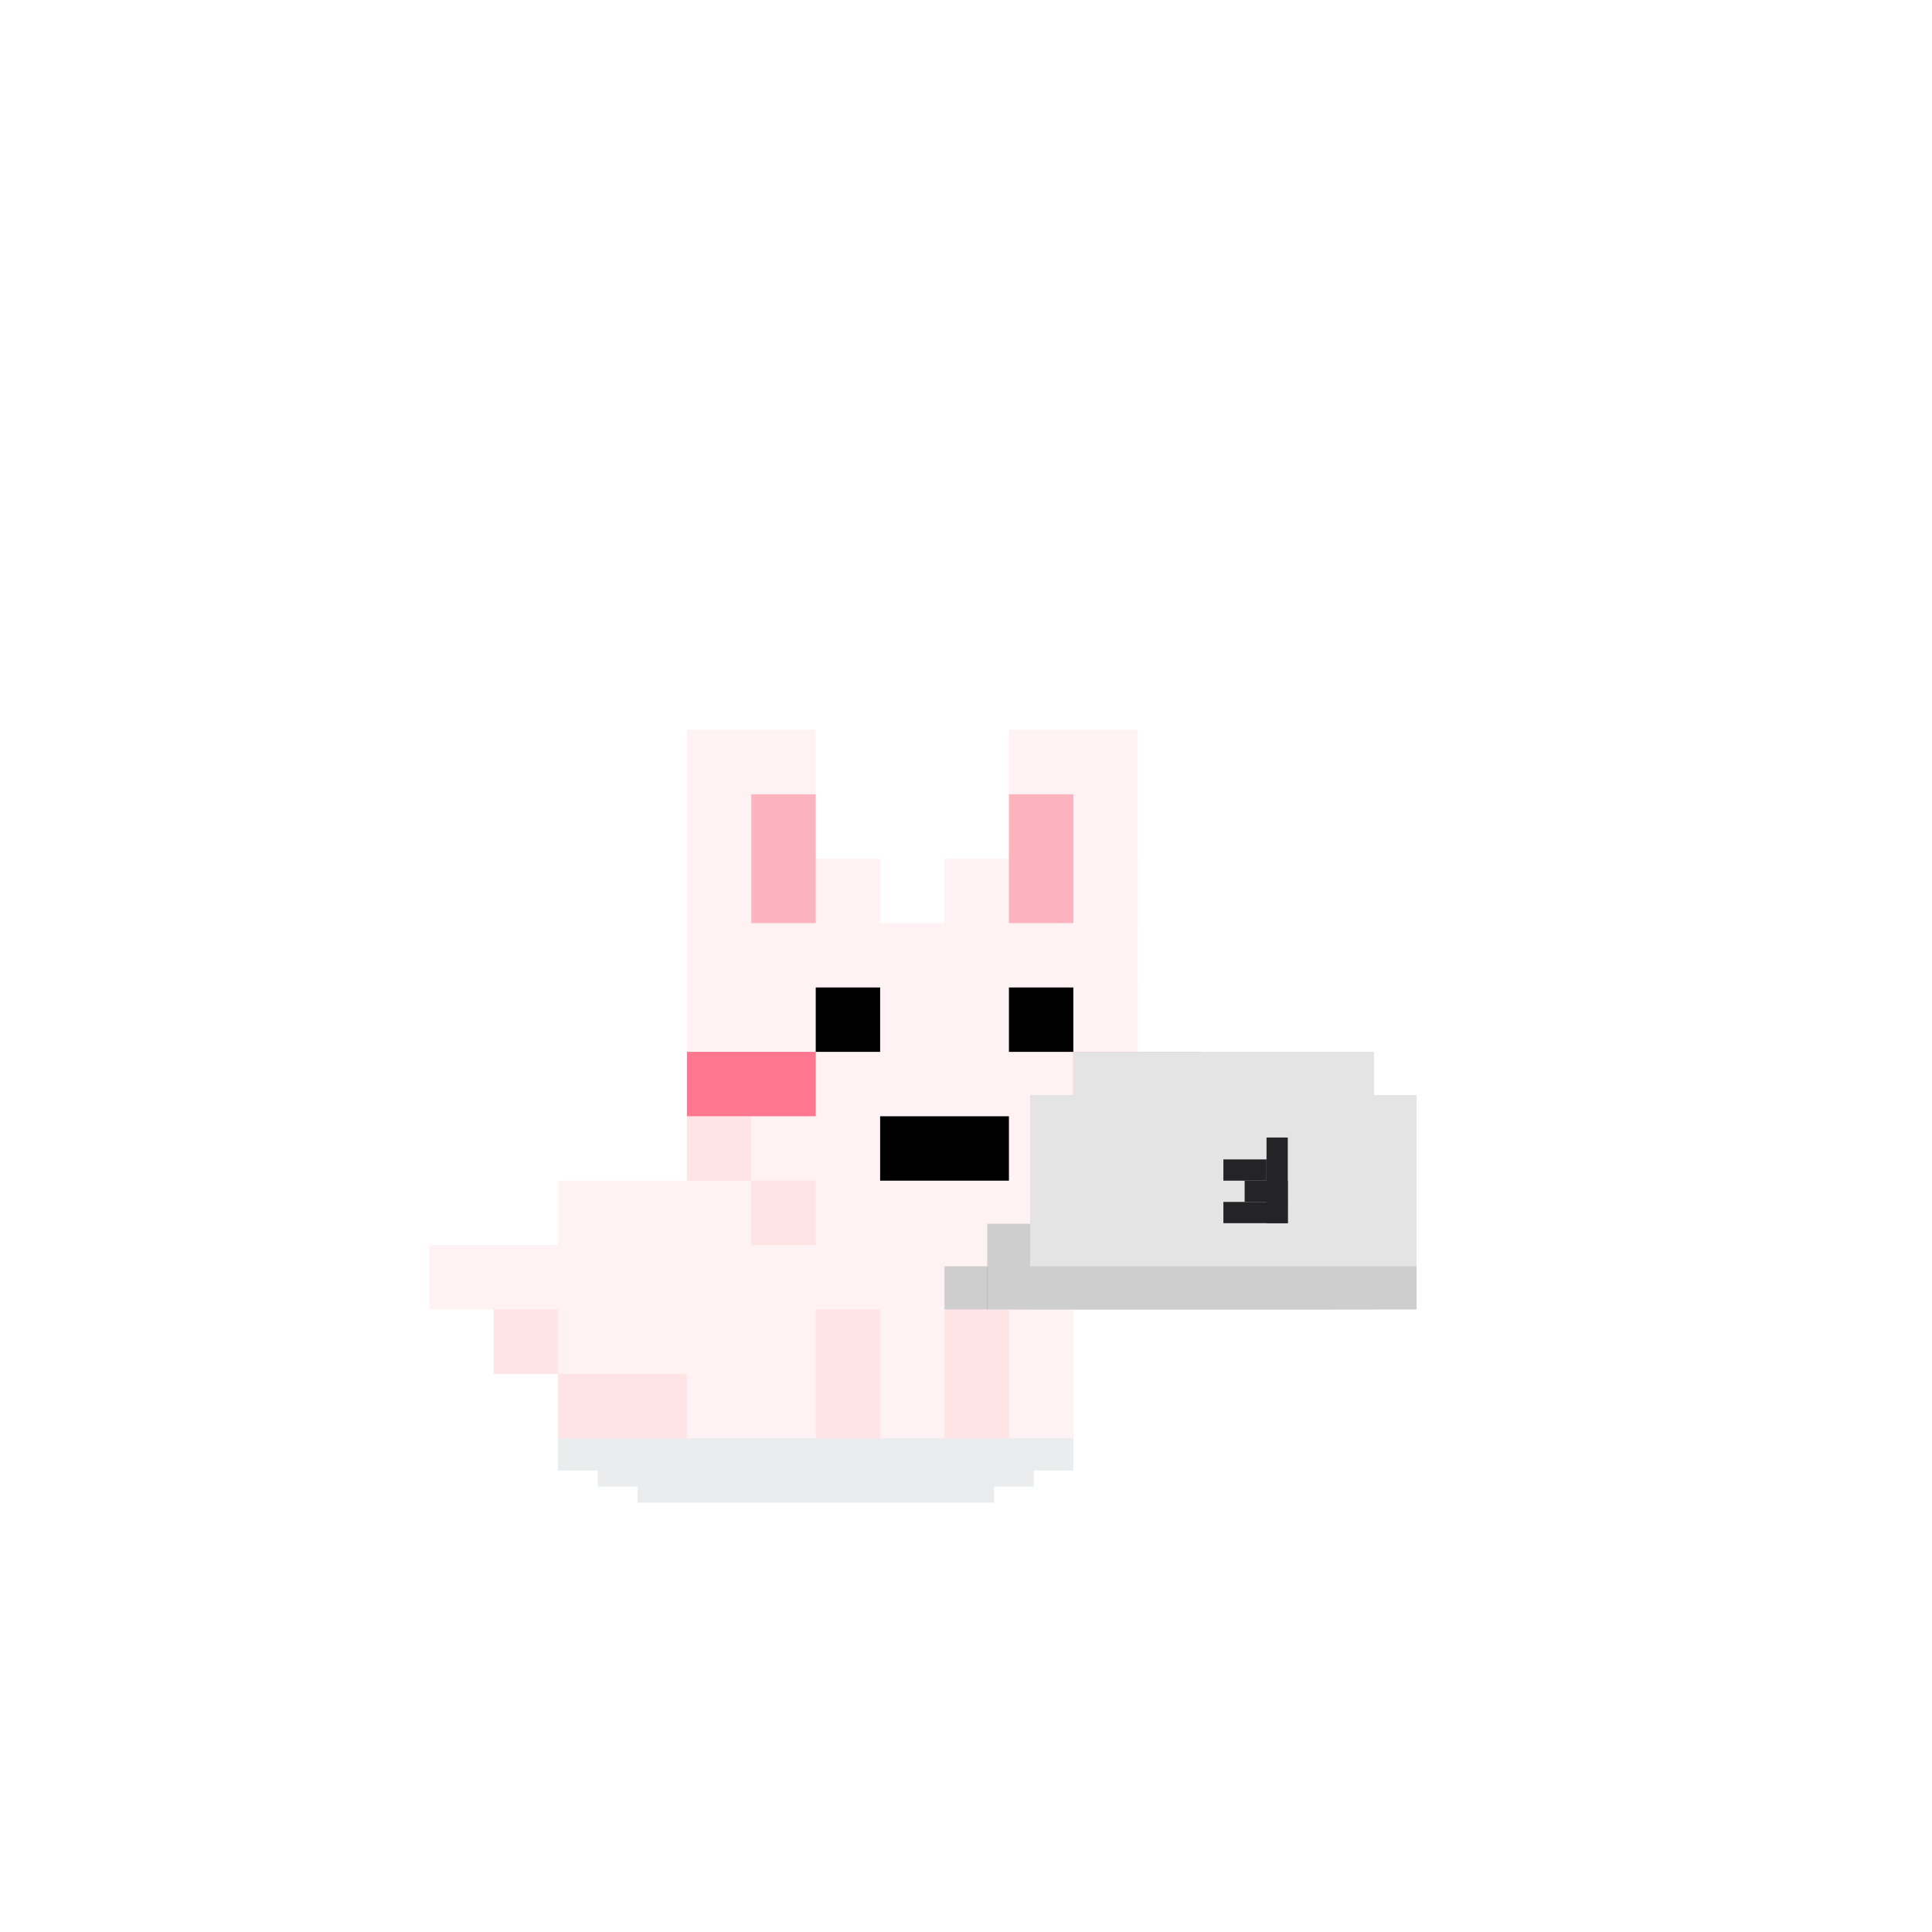
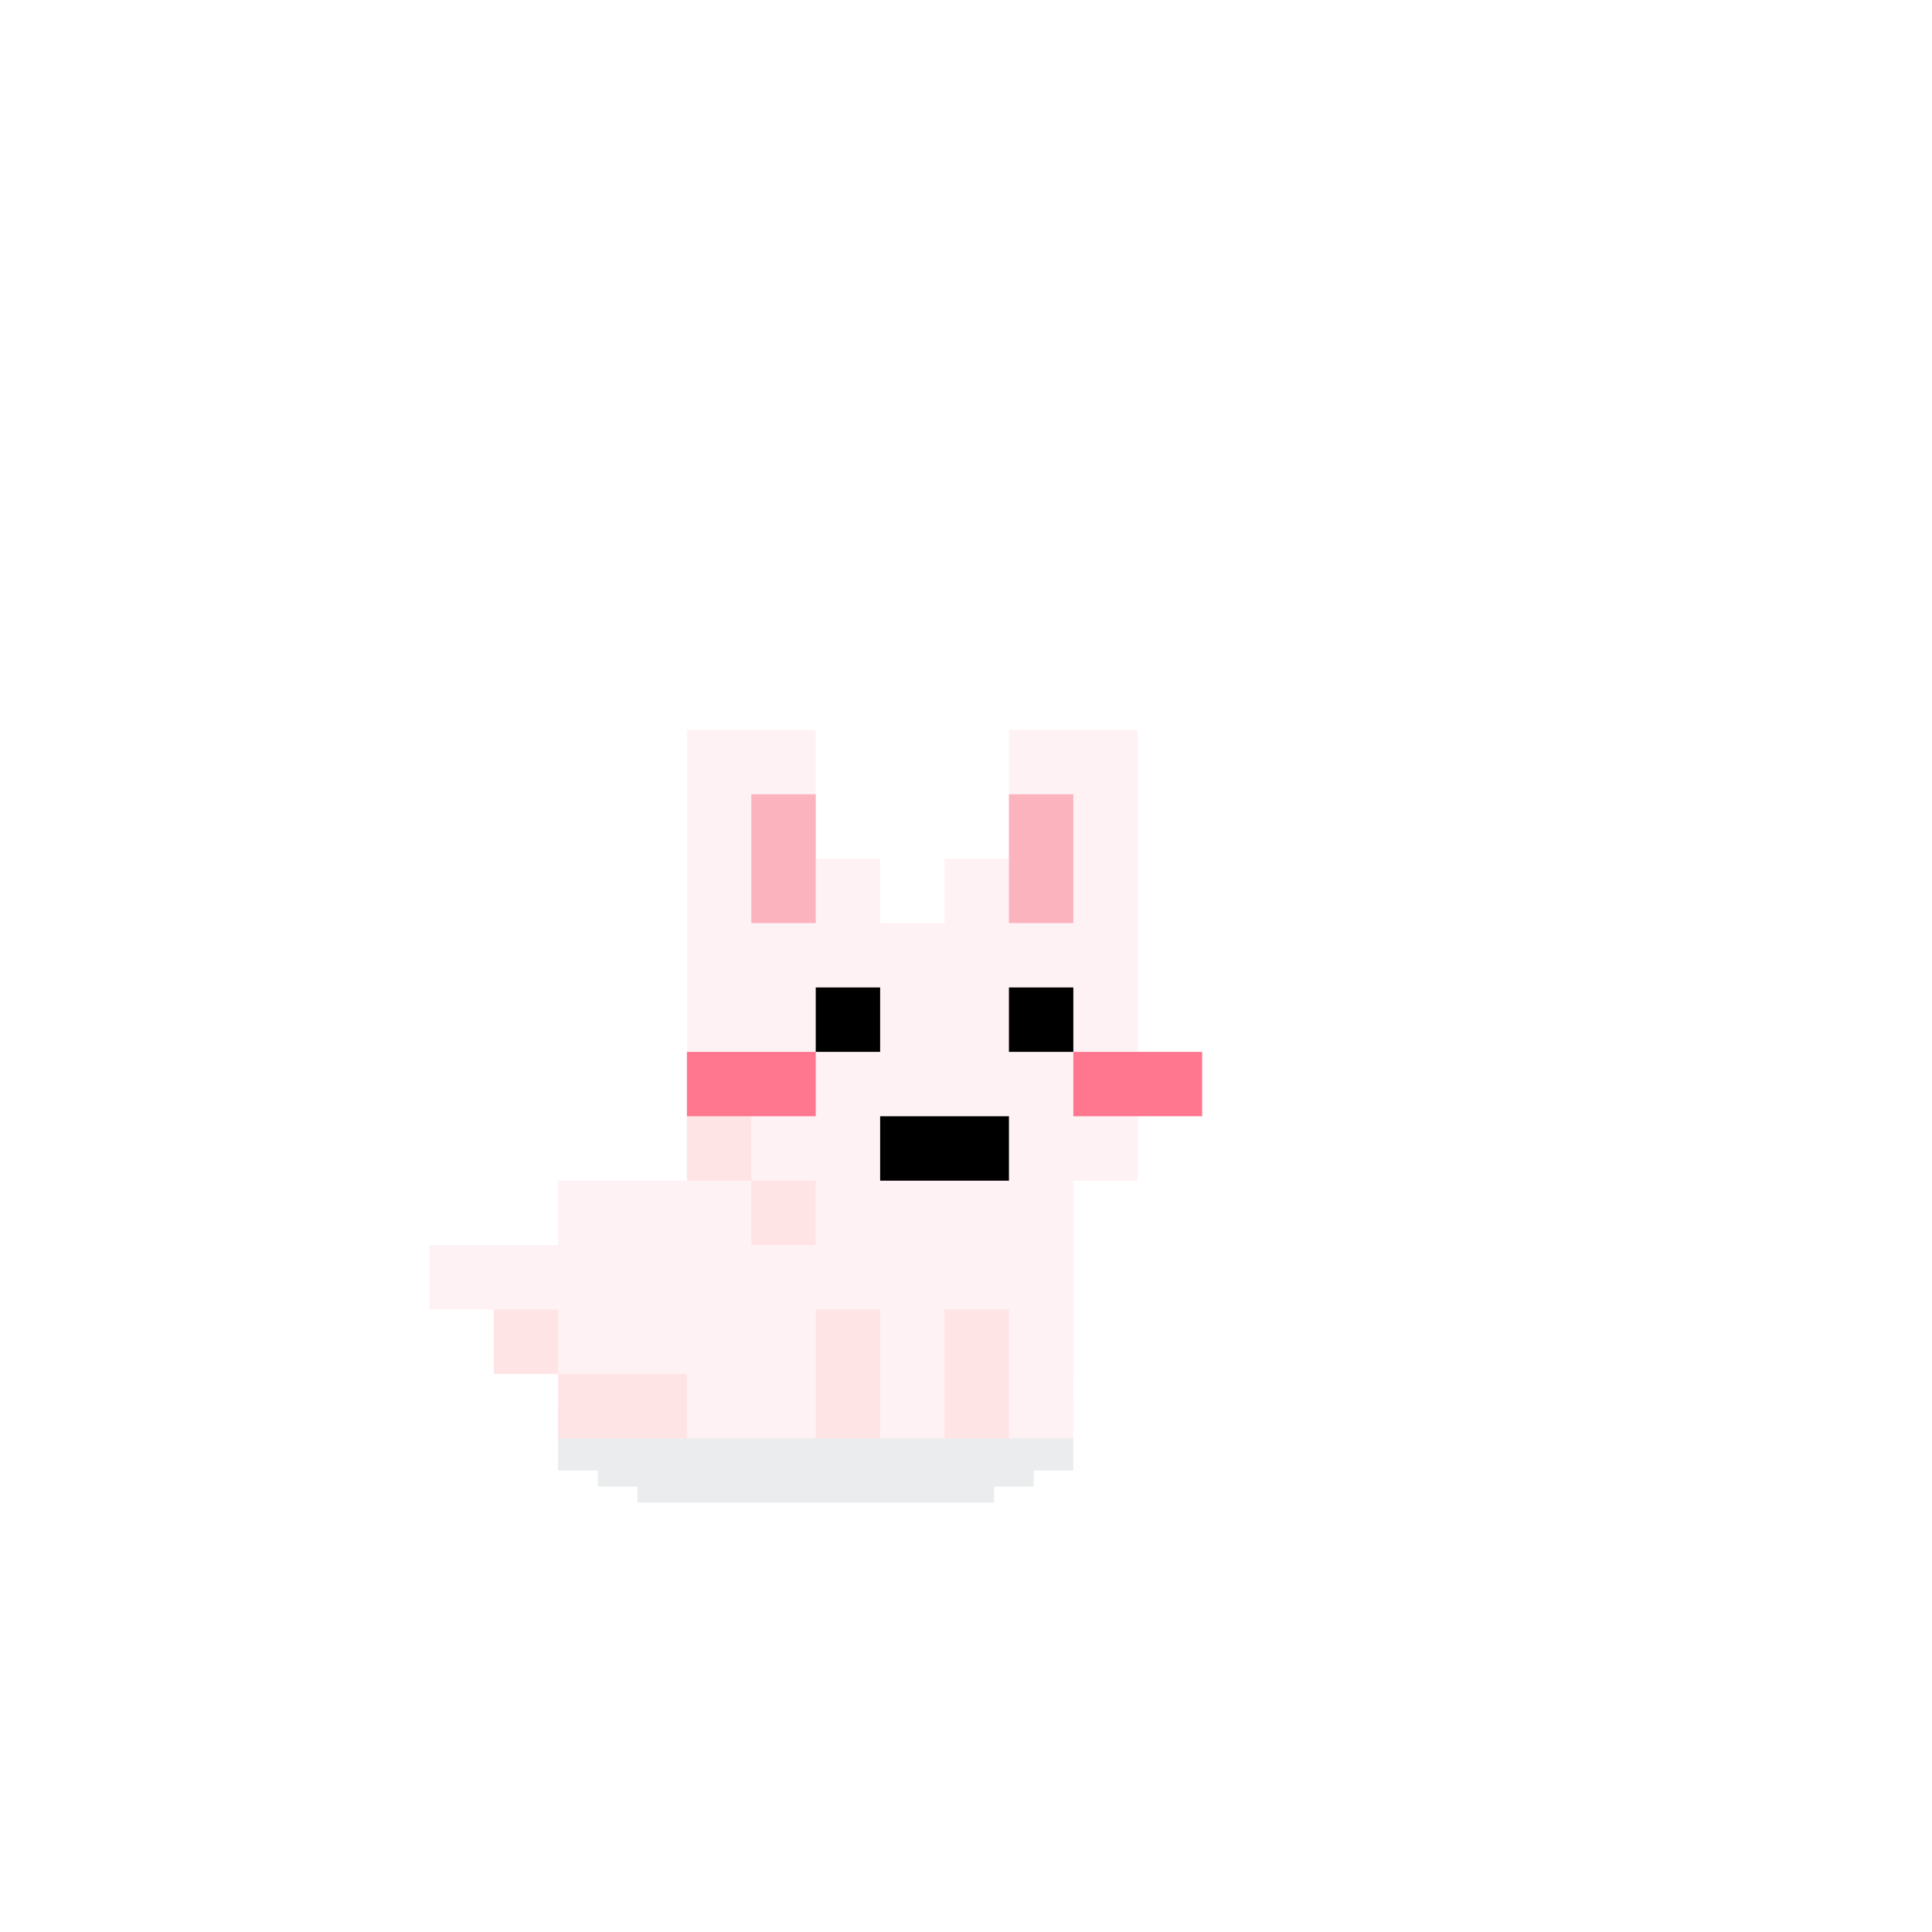
<svg xmlns="http://www.w3.org/2000/svg" viewBox="-15 -25 45 45">
  <style>
    @keyframes rabbit-typing-head {
      0%   { transform: translate(0, -10px); }
      50%  { transform: translate(0, -11px); }
      100% { transform: translate(0, -10px); }
    }
    @keyframes rabbit-typing-obj {
      0%   { transform: translate(0, 0); }
      15%  { transform: translate(0, -1px); }
      30%  { transform: translate(0, 0); }
      100% { transform: translate(0, 0); }
    }
    @keyframes rabbit-typing-shadow {
      0%   { transform: translate(-2px, 0px) scaleX(1); }
      15%  { transform: translate(-2px, 0px) scaleX(1.05); }
      30%  { transform: translate(-2px, 0px) scaleX(1); }
      100% { transform: translate(-2px, 0px) scaleX(1); }
    }
-     @keyframes rabbit-typing-notebook {
-       0%   { transform: translate(4px, -5px); }
-       50%  { transform: translate(4px, -4.7px); }
-       100% { transform: translate(4px, -5px); }
-     }
- 
    #rabbit-typing-head { animation: rabbit-typing-head 1s ease-in-out infinite; }
    #rabbit-typing-obj { animation: rabbit-typing-obj 2s ease-in-out infinite; }
    #rabbit-typing-shadow { animation: rabbit-typing-shadow 2s ease-in-out infinite; }
-     #rabbit-typing-notebook { animation: rabbit-typing-notebook 0.3s ease-in-out infinite; }
  </style>
  <g transform="translate(1, 7) scale(1.5)">
    <g id="rabbit-typing-shadow" transform="translate(-2, 0)">
      <rect width="8" height="1" transform="matrix(-1 0 0 1 8 0.5)" fill="#2B4447" fill-opacity="0.1" />
      <rect width="6.769" height="0.25" transform="matrix(-1 0 0 1 7.38452 0.25)" fill="#2B4447" fill-opacity="0.1" />
      <rect width="6.769" height="0.25" transform="matrix(-1 0 0 1 7.38452 1.5)" fill="#2B4447" fill-opacity="0.1" />
      <rect width="5.538" height="0.25" transform="matrix(-1 0 0 1 6.76929 0)" fill="#2B4447" fill-opacity="0.1" />
      <rect width="5.538" height="0.25" transform="matrix(-1 0 0 1 6.76929 1.75)" fill="#2B4447" fill-opacity="0.1" />
    </g>
    <g id="rabbit-typing-obj">
      <g transform="translate(-4, -4)">
        <rect x="4" width="6" height="4" fill="#FFF2F4" />
        <rect x="2" y="1" width="8" height="3" fill="#FFF2F4" />
        <rect x="1" y="2" width="8" height="2" fill="#FFF2F4" />
        <rect x="2" y="3" width="8" height="2" fill="#FFF2F4" />
        <rect y="2" width="8" height="1" fill="#FFF2F4" />
        <rect x="1" y="3" width="1" height="1" fill="#FF6666" fill-opacity="0.1" />
        <rect x="2" y="4" width="2" height="1" fill="#FF6666" fill-opacity="0.1" />
        <rect x="6" y="3" width="1" height="2" fill="#FF6666" fill-opacity="0.1" />
        <rect x="8" y="3" width="1" height="2" fill="#FF6666" fill-opacity="0.1" />
      </g>
      <g id="rabbit-typing-head" transform="translate(0, -10)">
        <rect x="1" y="3" width="5" height="4" fill="#FFF2F4" />
        <rect y="4" width="7" height="3" fill="#FFF2F4" />
        <rect x="1" y="4" width="5" height="4" fill="#FFF2F4" />
        <rect y="2" width="3" height="5" fill="#FFF2F4" />
        <rect x="4" y="2" width="3" height="5" fill="#FFF2F4" />
        <rect width="2" height="3" fill="#FFF2F4" />
        <rect x="5" width="2" height="3" fill="#FFF2F4" />
        <rect x="1" y="1" width="1" height="2" fill="#FBB3BE" />
        <rect x="5" y="1" width="1" height="2" fill="#FBB3BE" />
        <rect width="2" height="1" transform="matrix(-1 0 0 1 2 5)" fill="#FF778F" />
        <rect width="2" height="1" transform="matrix(-1 0 0 1 8 5)" fill="#FF778F" />
        <rect x="3" y="6" width="2" height="1" fill="black" />
        <rect y="6" width="1" height="1" fill="#FF6666" fill-opacity="0.1" />
        <rect x="1" y="7" width="1" height="1" fill="#FF6666" fill-opacity="0.1" />
        <rect x="2" y="4" width="1" height="1" fill="black" />
        <rect x="5" y="4" width="1" height="1" fill="black" />
      </g>
    </g>
-     <g id="rabbit-typing-notebook" transform="translate(4, -5)">
-       <rect width="4.67" height="3.33" transform="matrix(-1 0 0 1 6.67 0)" fill="#E4E4E4" />
-       <rect width="6" height="3.33" transform="matrix(-1 0 0 1 7.33 0.67)" fill="#E4E4E4" />
-       <rect width="6" height="1.33" transform="matrix(-1 0 0 1 6.67 2.67)" fill="#E4E4E4" />
-       <rect width="6" height="0.67" transform="matrix(-1 0 0 1 6 3.33)" fill="#E4E4E4" />
-       <rect width="0.67" height="1.33" transform="matrix(-1 0 0 1 1.33 2.67)" fill="black" fill-opacity="0.1" />
-       <rect width="0.67" height="0.67" transform="matrix(-1 0 0 1 0.67 3.33)" fill="black" fill-opacity="0.1" />
-       <rect width="6" height="0.67" transform="matrix(-1 0 0 1 7.33 3.33)" fill="black" fill-opacity="0.1" />
-       <rect x="5.33" y="2.33" width="0.67" height="0.33" transform="rotate(180 5.33 2.33)" fill="#242427" />
-       <rect width="0.67" height="0.33" transform="matrix(-1 0 0 1 5 1.67)" fill="#242427" />
-       <rect width="0.33" height="1.33" transform="matrix(-1 0 0 1 5.33 1.33)" fill="#242427" />
-       <rect width="1" height="0.33" transform="matrix(-1 0 0 1 5.33 2.33)" fill="#242427" />
-     </g>
  </g>
</svg>
